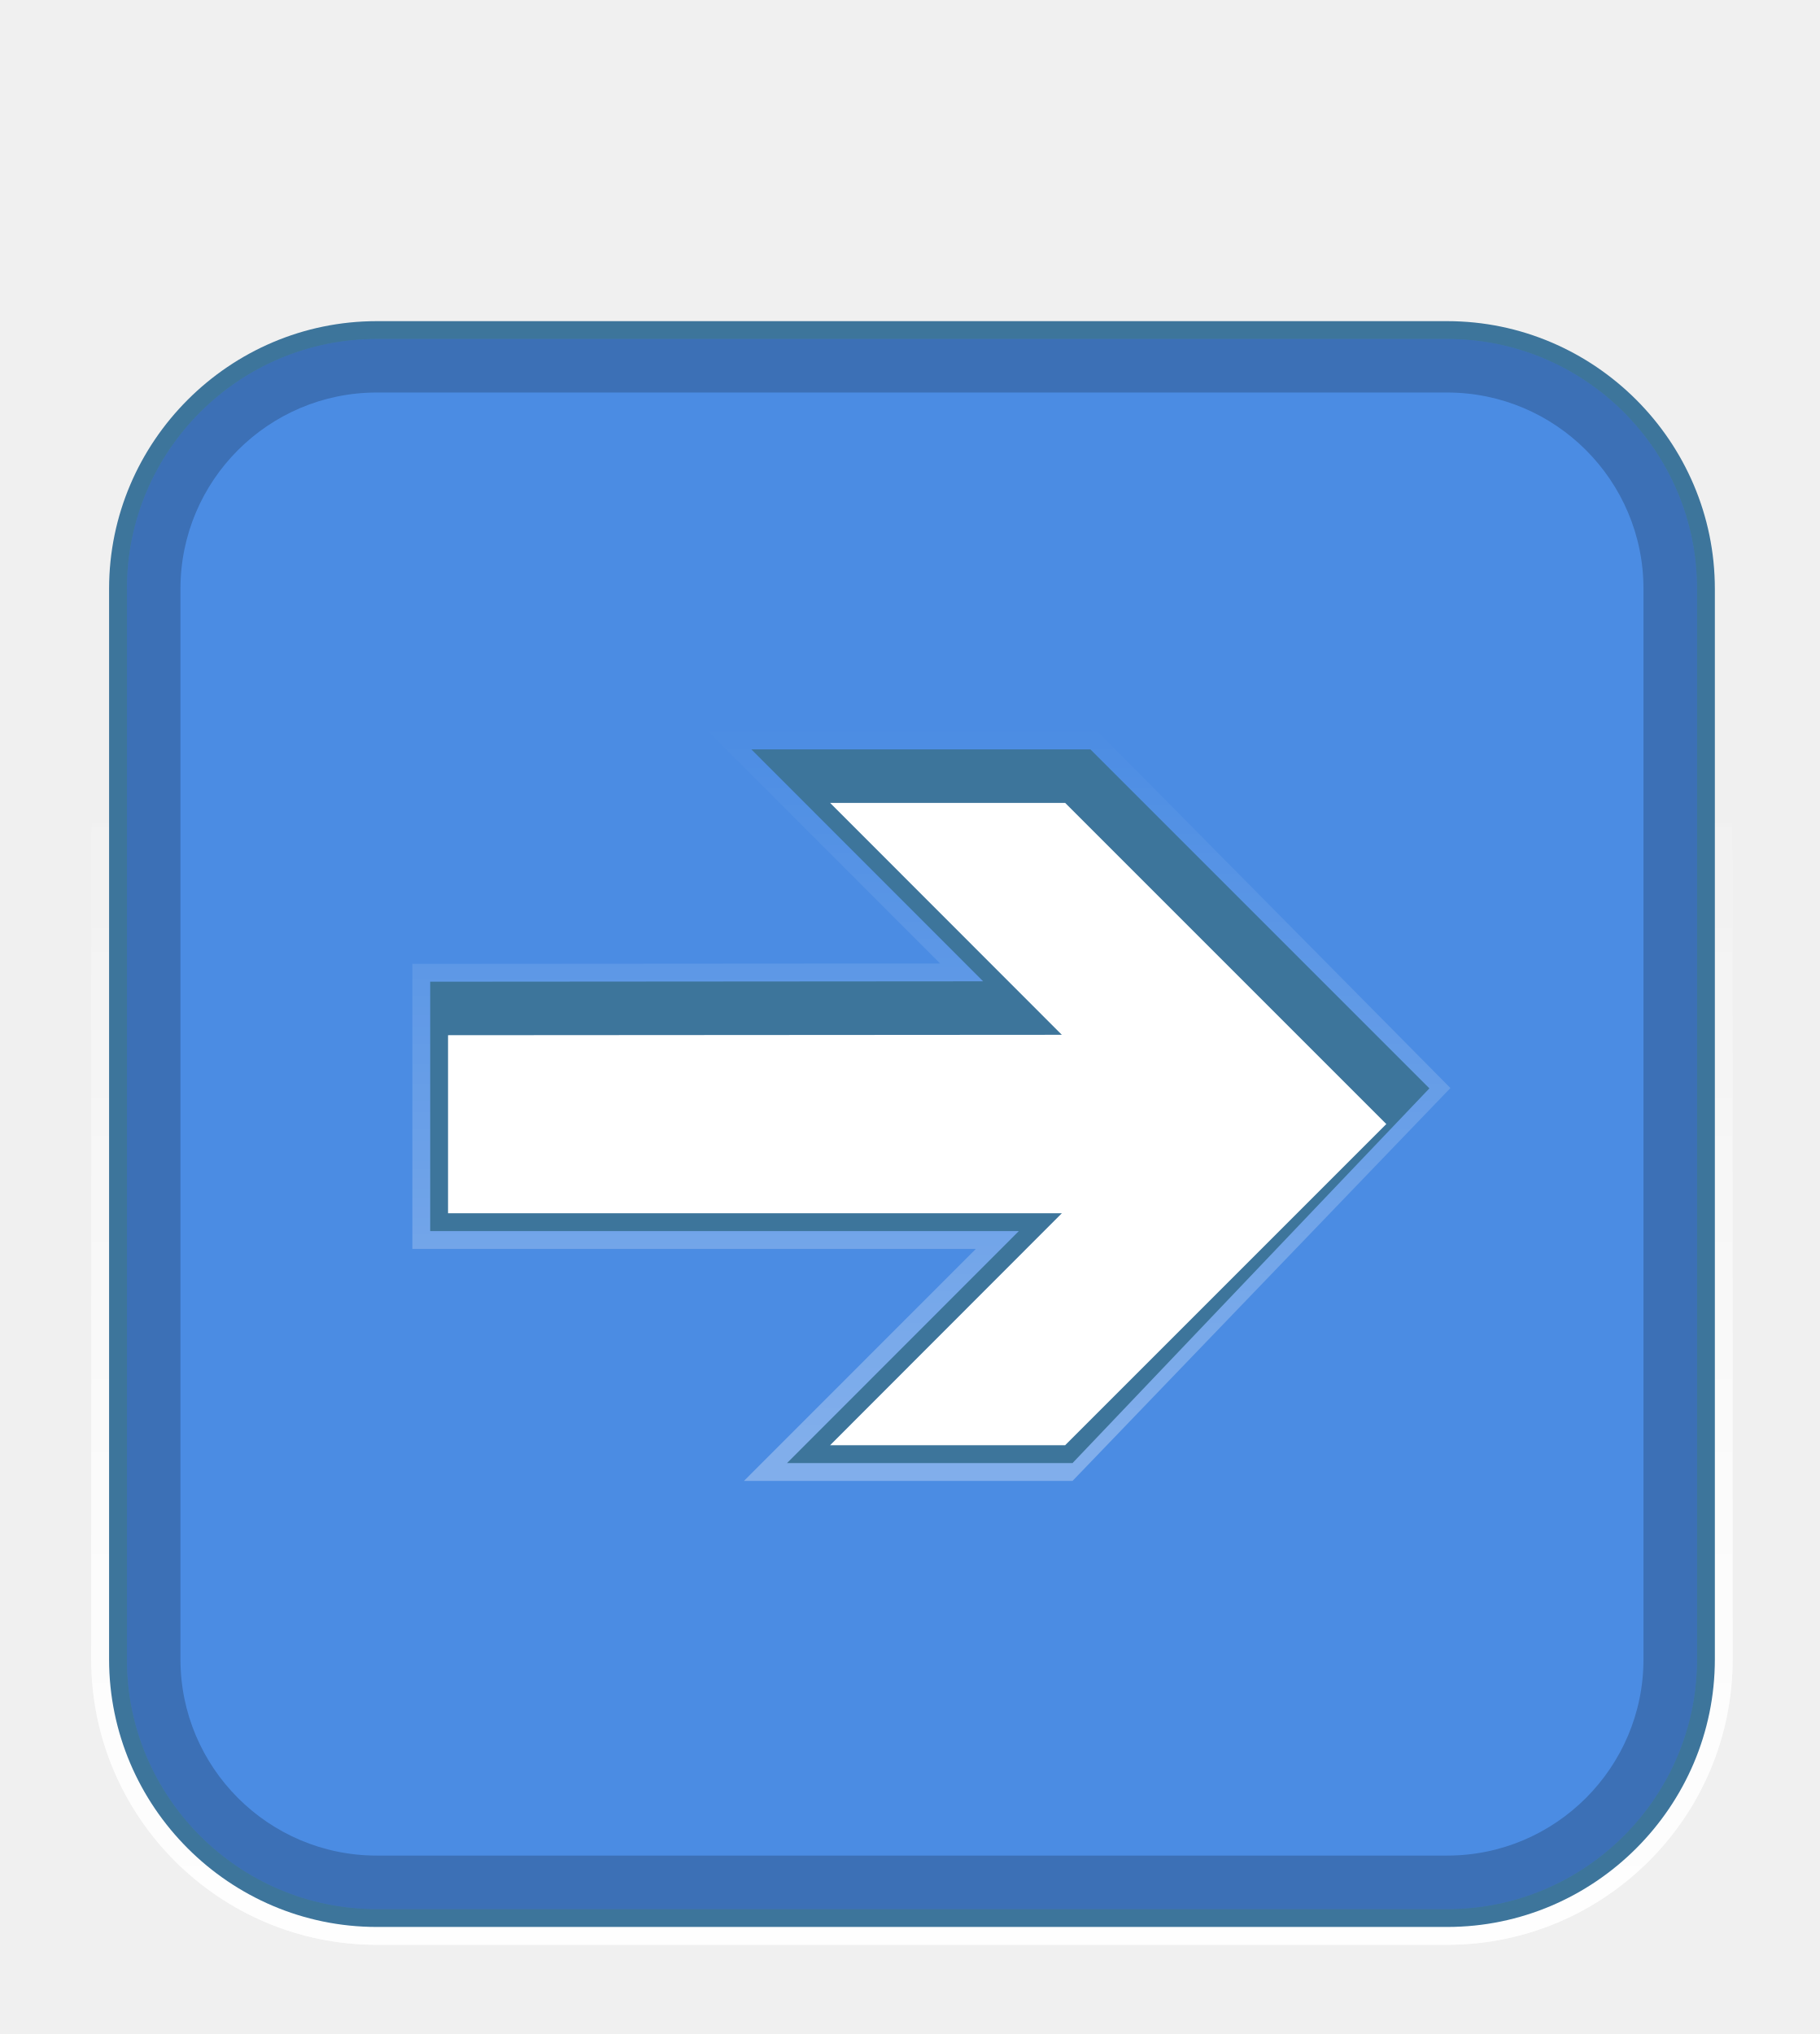
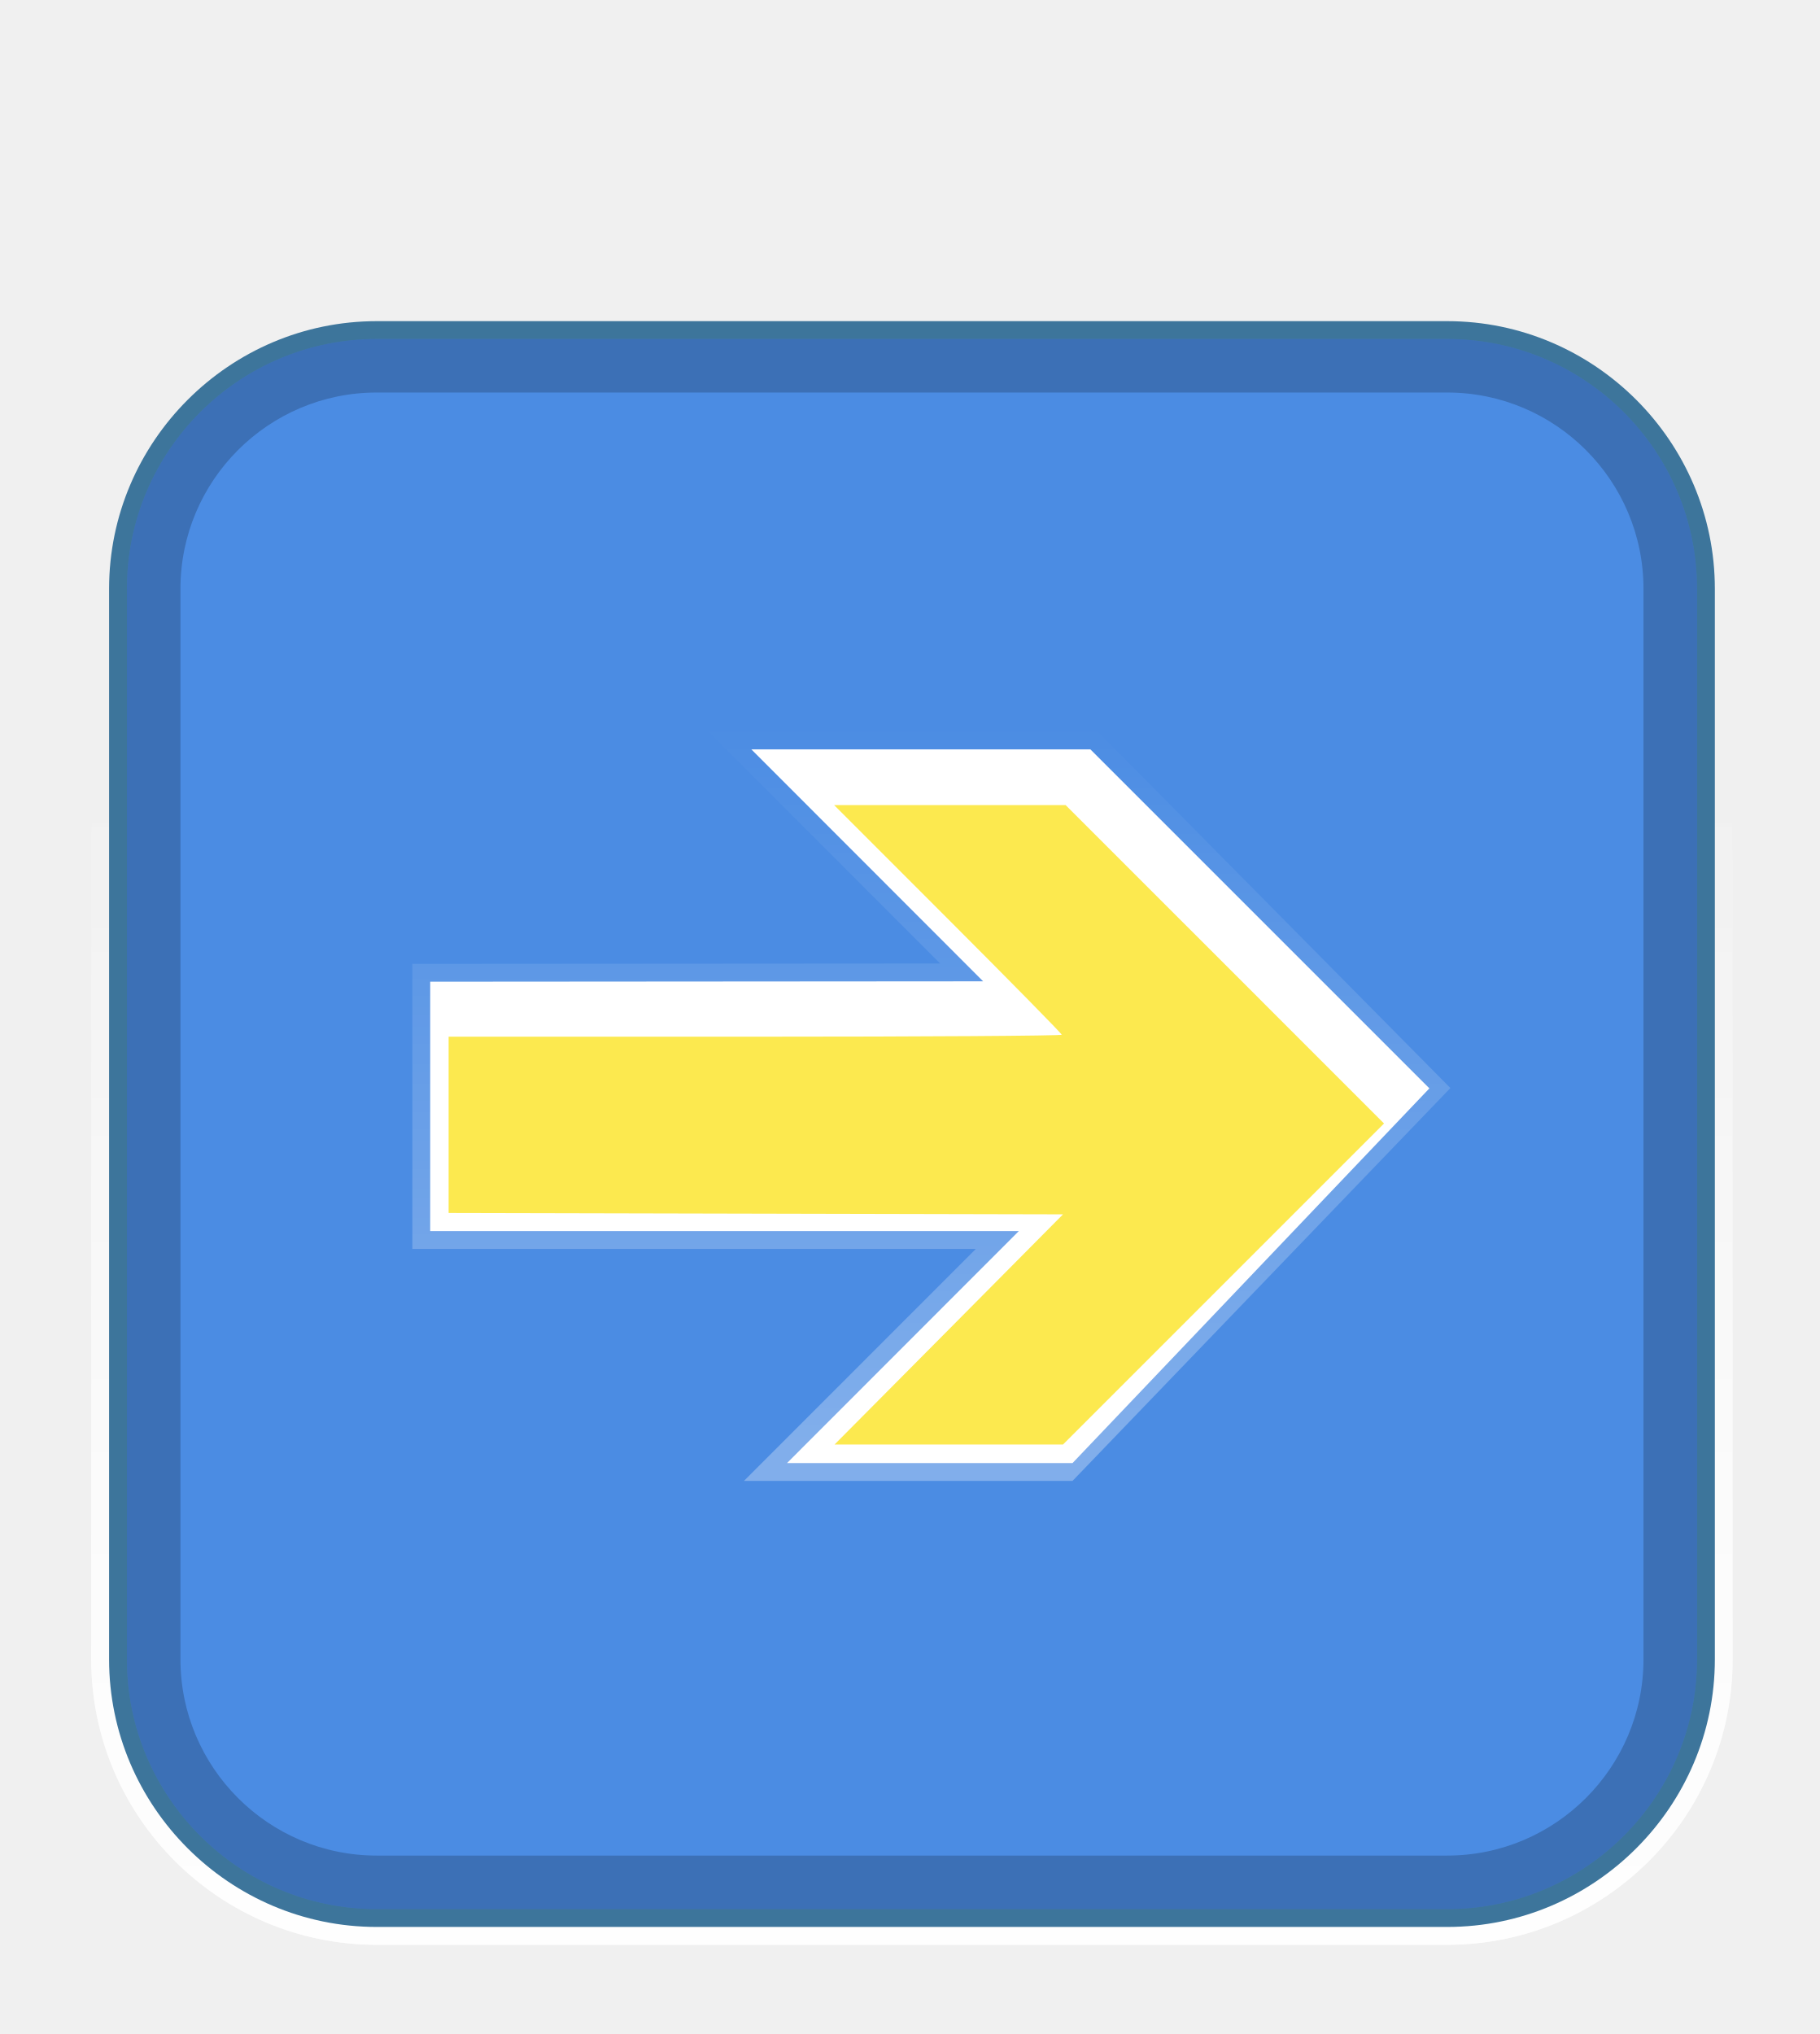
<svg xmlns="http://www.w3.org/2000/svg" version="1.1" id="Layer_1" x="0px" y="0px" width="51px" height="57px" viewBox="0 0 51 57" enable-background="new 0 0 51 57" xml:space="preserve">
-   <g>
+   <defs id="defs12" />
+   <g id="g12">
    <linearGradient id="SVGID_1_" gradientUnits="userSpaceOnUse" x1="25.557" y1="608.415" x2="25.557" y2="575.582" gradientTransform="matrix(1 0 0 1 0 -554)">
-       <stop offset="0" style="stop-color:#FFFFFF" />
-       <stop offset="0.09" style="stop-color:#FFFFFF;stop-opacity:0.91" />
-       <stop offset="1" style="stop-color:#FFFFFF;stop-opacity:0" />
+       <stop offset="0" style="stop-color:#FFFFFF" id="stop1" />
+       <stop offset="0.09" style="stop-color:#FFFFFF;stop-opacity:0.91" id="stop2" />
+       <stop offset="1" style="stop-color:#FFFFFF;stop-opacity:0" id="stop3" />
    </linearGradient>
-     <path opacity="0.75" fill="url(#SVGID_1_)" enable-background="new    " d="M10.556,54.5c-4.411,0-8-3.589-8-8v-30   c0-4.411,3.589-8,8-8h30c4.41,0,8,3.589,8,8v30c0,4.411-3.59,8-8,8H10.556z" />
+     <path opacity="0.75" fill="url(#SVGID_1_)" enable-background="new    " d="M10.556,54.5c-4.411,0-8-3.589-8-8v-30   c0-4.411,3.589-8,8-8h30c4.41,0,8,3.589,8,8v30c0,4.411-3.59,8-8,8H10.556z" id="path3" />
    <linearGradient id="SVGID_2_" gradientUnits="userSpaceOnUse" x1="25.557" y1="608.415" x2="25.557" y2="575.582" gradientTransform="matrix(1 0 0 1 0 -554)">
-       <stop offset="0" style="stop-color:#FFFFFF" />
-       <stop offset="0.09" style="stop-color:#FFFFFF;stop-opacity:0.91" />
-       <stop offset="1" style="stop-color:#FFFFFF;stop-opacity:0" />
+       <stop offset="0" style="stop-color:#FFFFFF" id="stop4" />
+       <stop offset="0.09" style="stop-color:#FFFFFF;stop-opacity:0.91" id="stop5" />
+       <stop offset="1" style="stop-color:#FFFFFF;stop-opacity:0" id="stop6" />
    </linearGradient>
-     <path opacity="0.75" fill="url(#SVGID_2_)" enable-background="new    " d="M10.556,54.5c-4.411,0-8-3.589-8-8v-30   c0-4.411,3.589-8,8-8h30c4.41,0,8,3.589,8,8v30c0,4.411-3.59,8-8,8H10.556z" />
-     <g>
-       <path fill="#3D759B" d="M48.057,46.5c0,4.125-3.375,7.5-7.5,7.5h-30c-4.125,0-7.5-3.375-7.5-7.5v-30c0-4.125,3.375-7.5,7.5-7.5h30    c4.125,0,7.5,3.375,7.5,7.5V46.5z" />
-       <g>
-         <path fill="#4B8CE3" d="M40.557,9.5h-30c-3.86,0-7,3.14-7,7v30c0,3.859,3.14,7,7,7h30c3.859,0,7-3.141,7-7v-30     C47.557,12.64,44.416,9.5,40.557,9.5z" />
+     <path opacity="0.75" fill="url(#SVGID_2_)" enable-background="new    " d="M10.556,54.5c-4.411,0-8-3.589-8-8v-30   c0-4.411,3.589-8,8-8h30c4.41,0,8,3.589,8,8v30c0,4.411-3.59,8-8,8H10.556z" id="path6" />
+     <g id="g9">
+       <path fill="#3D759B" d="M48.057,46.5c0,4.125-3.375,7.5-7.5,7.5h-30c-4.125,0-7.5-3.375-7.5-7.5v-30c0-4.125,3.375-7.5,7.5-7.5h30    c4.125,0,7.5,3.375,7.5,7.5V46.5z" id="path7" />
+       <g id="g8">
+         <path fill="#4B8CE3" d="M40.557,9.5h-30c-3.86,0-7,3.14-7,7v30c0,3.859,3.14,7,7,7h30c3.859,0,7-3.141,7-7v-30     C47.557,12.64,44.416,9.5,40.557,9.5z" id="path8" />
      </g>
-       <path fill-opacity="0.2" d="M40.557,9.5h-30c-3.86,0-7,3.14-7,7v30c0,3.859,3.14,7,7,7h30c3.859,0,7-3.141,7-7v-30    C47.557,12.64,44.416,9.5,40.557,9.5z M46.057,46.5c0,3.032-2.468,5.5-5.5,5.5h-30c-3.033,0-5.5-2.468-5.5-5.5v-30    c0-3.033,2.467-5.5,5.5-5.5h30c3.032,0,5.5,2.467,5.5,5.5V46.5z" />
+       <path fill-opacity="0.2" d="M40.557,9.5h-30c-3.86,0-7,3.14-7,7v30c0,3.859,3.14,7,7,7h30c3.859,0,7-3.141,7-7v-30    C47.557,12.64,44.416,9.5,40.557,9.5z M46.057,46.5c0,3.032-2.468,5.5-5.5,5.5h-30c-3.033,0-5.5-2.468-5.5-5.5v-30    c0-3.033,2.467-5.5,5.5-5.5h30c3.032,0,5.5,2.467,5.5,5.5V46.5z" id="path9" />
    </g>
    <linearGradient id="SVGID_3_" gradientUnits="userSpaceOnUse" x1="26.102" y1="594.373" x2="26.102" y2="574.056" gradientTransform="matrix(1 0 0 1 0 -554)">
-       <stop offset="0" style="stop-color:#FFFFFF" />
-       <stop offset="0.09" style="stop-color:#FFFFFF;stop-opacity:0.91" />
-       <stop offset="1" style="stop-color:#FFFFFF;stop-opacity:0" />
+       <stop offset="0" style="stop-color:#FFFFFF" id="stop9" />
+       <stop offset="0.09" style="stop-color:#FFFFFF;stop-opacity:0.91" id="stop10" />
+       <stop offset="1" style="stop-color:#FFFFFF;stop-opacity:0" id="stop11" />
    </linearGradient>
-     <polyline opacity="0.3" fill="url(#SVGID_3_)" enable-background="new    " points="30.057,41.5 20.849,41.5 27.346,35 11.556,35    11.556,27.011 26.346,27.001 19.849,20.5 30.764,20.5 40.646,30.491  " />
-     <polygon fill="#3D759B" points="30.557,21 21.056,21 27.551,27.5 12.056,27.511 12.056,34.5 28.551,34.5 22.056,41 30.057,41    40.057,30.5  " />
-     <polygon fill="#FFFFFF" points="23.263,40.5 29.757,34 12.556,34 12.556,29.01 29.757,28.999 23.263,22.5 29.85,22.5 38.85,31.5    29.85,40.5  " />
+     <polyline opacity="0.3" fill="url(#SVGID_3_)" enable-background="new    " points="30.057,41.5 20.849,41.5 27.346,35 11.556,35    11.556,27.011 26.346,27.001 19.849,20.5 30.764,20.5 40.646,30.491  " id="polyline11" />
+     <polygon fill="#3D759B" points="30.557,21 21.056,21 27.551,27.5 12.056,27.511 12.056,34.5 28.551,34.5 22.056,41 30.057,41    40.057,30.5  " id="polygon11" style="fill:#ffffff" />
+     <polygon fill="#FFFFFF" points="23.263,40.5 29.757,34 12.556,34 12.556,29.01 29.757,28.999 23.263,22.5 29.85,22.5 38.85,31.5    29.85,40.5  " id="polygon12" />
  </g>
+   <path style="fill:#fce94f;stroke-width:0.074" d="m 26.59,37.256 3.2,-3.226 -8.609,-0.019 -8.609,-0.019 v -2.47 -2.47 h 8.591 c 4.725,0 8.591,-0.025 8.591,-0.055 0,-0.03 -1.435,-1.49 -3.189,-3.245 l -3.189,-3.19 h 3.244 3.244 l 4.461,4.461 4.461,4.461 -4.498,4.498 -4.498,4.498 h -3.201 -3.201 z" id="path12" />
</svg>
